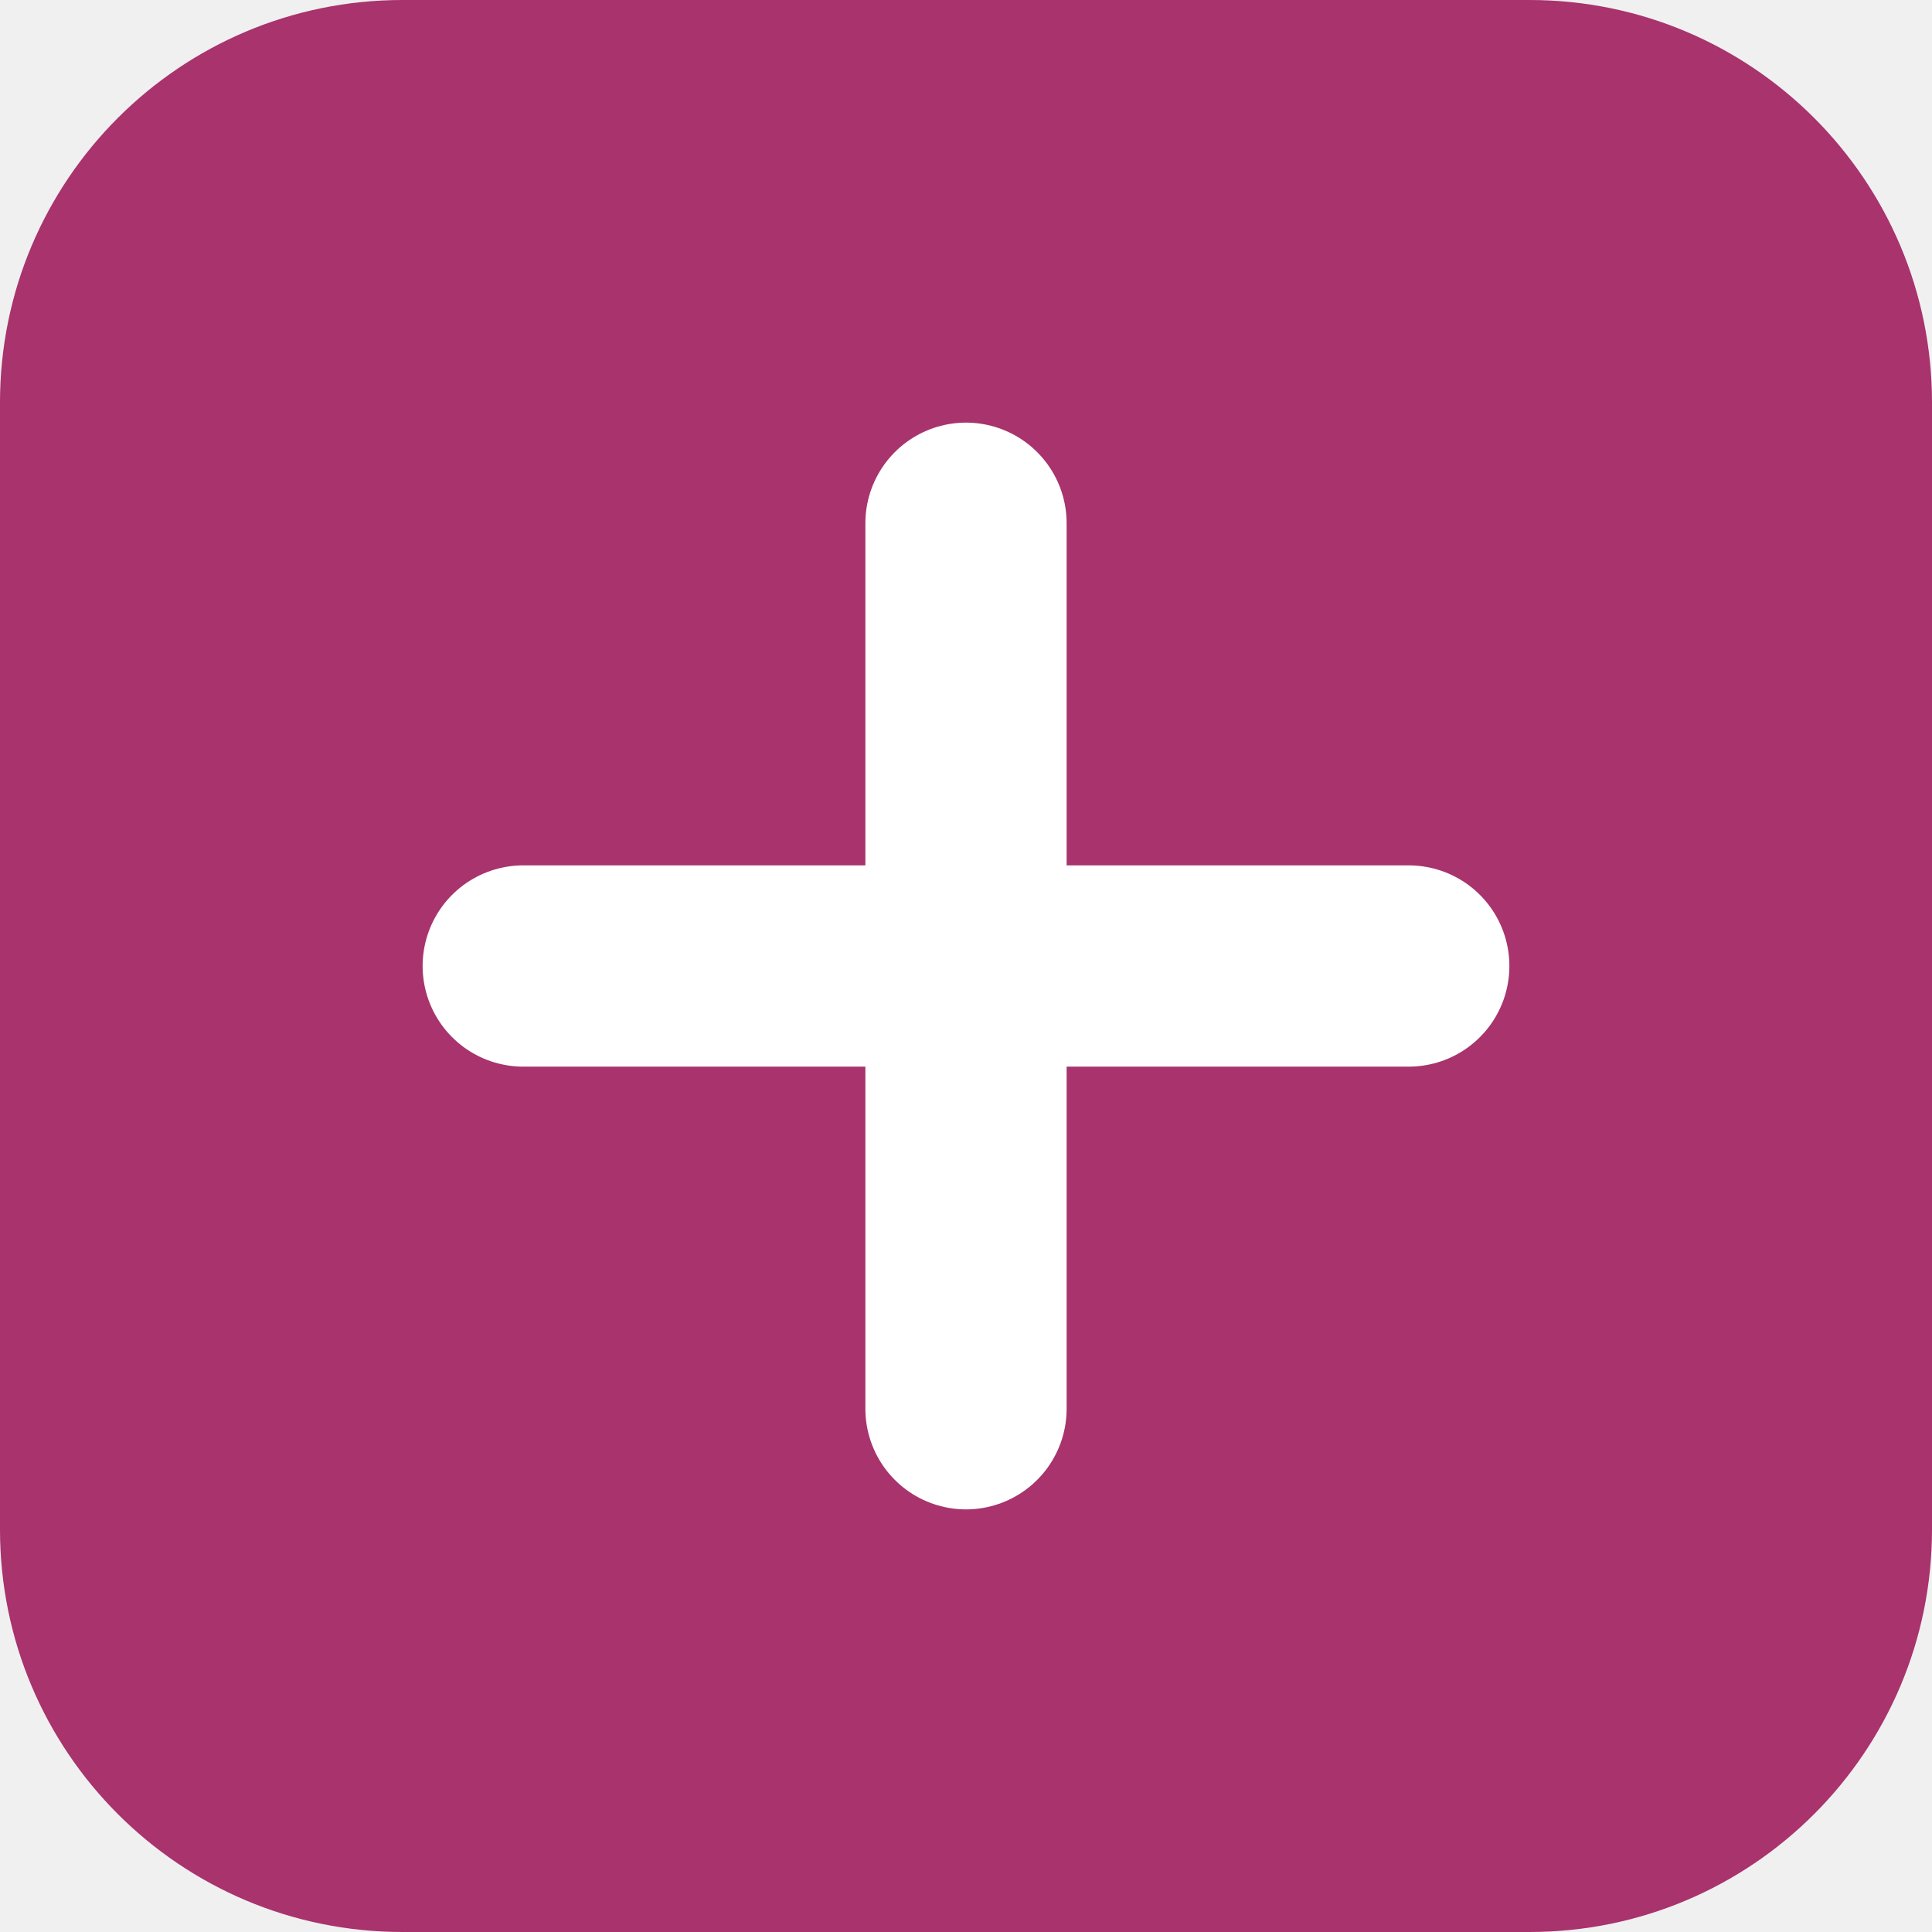
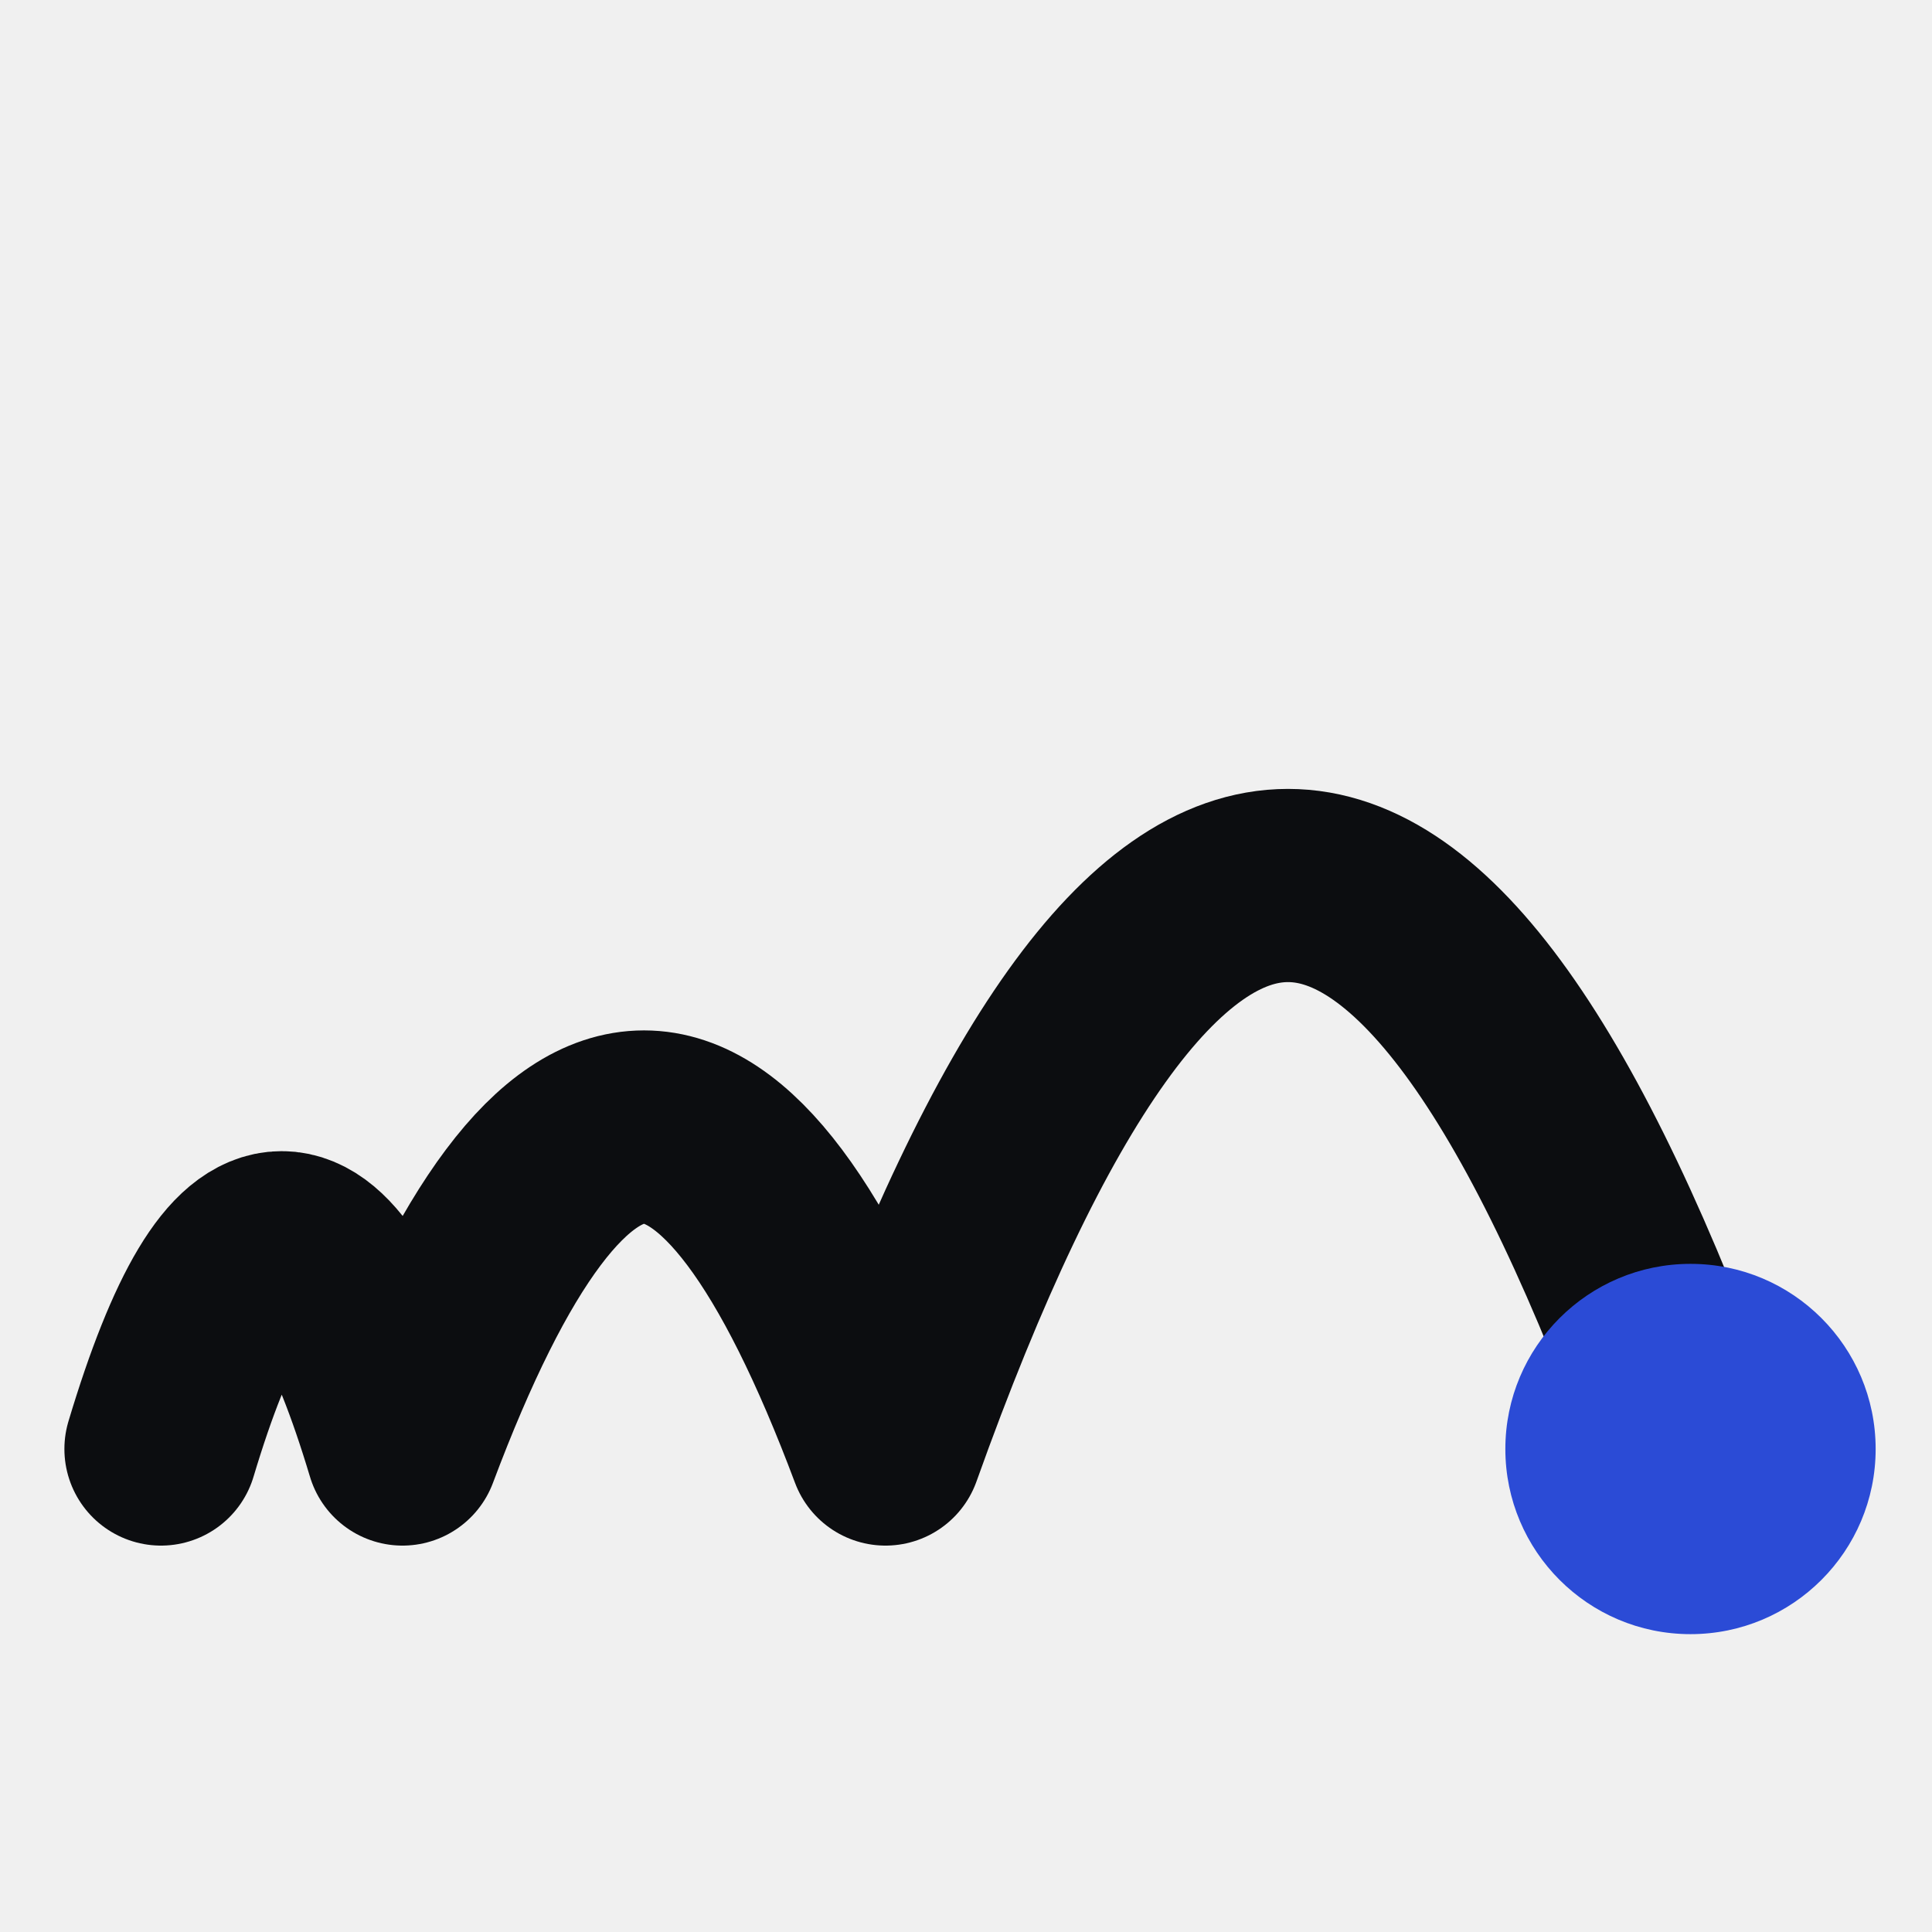
- <svg xmlns="http://www.w3.org/2000/svg" viewBox="0 0 48 48">
-   <rect width="48" height="48" rx="10" fill="#A8336D" />
-   <path d="M24 13v22M13 24h22" stroke="#fff" stroke-width="5" stroke-linecap="round" />
+ <svg xmlns="http://www.w3.org/2000/svg" viewBox="0 0 24 24">
+   <style>path{stroke:#0c0d10}circle{fill:#2b4bd6}@media (prefers-color-scheme:dark){path{stroke:#ececee}circle{fill:#7b93ff}}</style>
+   <path d="M2 18 Q 3.5 13 5 18 Q 8 10 11 18 Q 16 4 21 18" fill="none" stroke-width="2.4" stroke-linecap="round" stroke-linejoin="round" />
+   <circle cx="21" cy="18" r="2.3" />
</svg>
